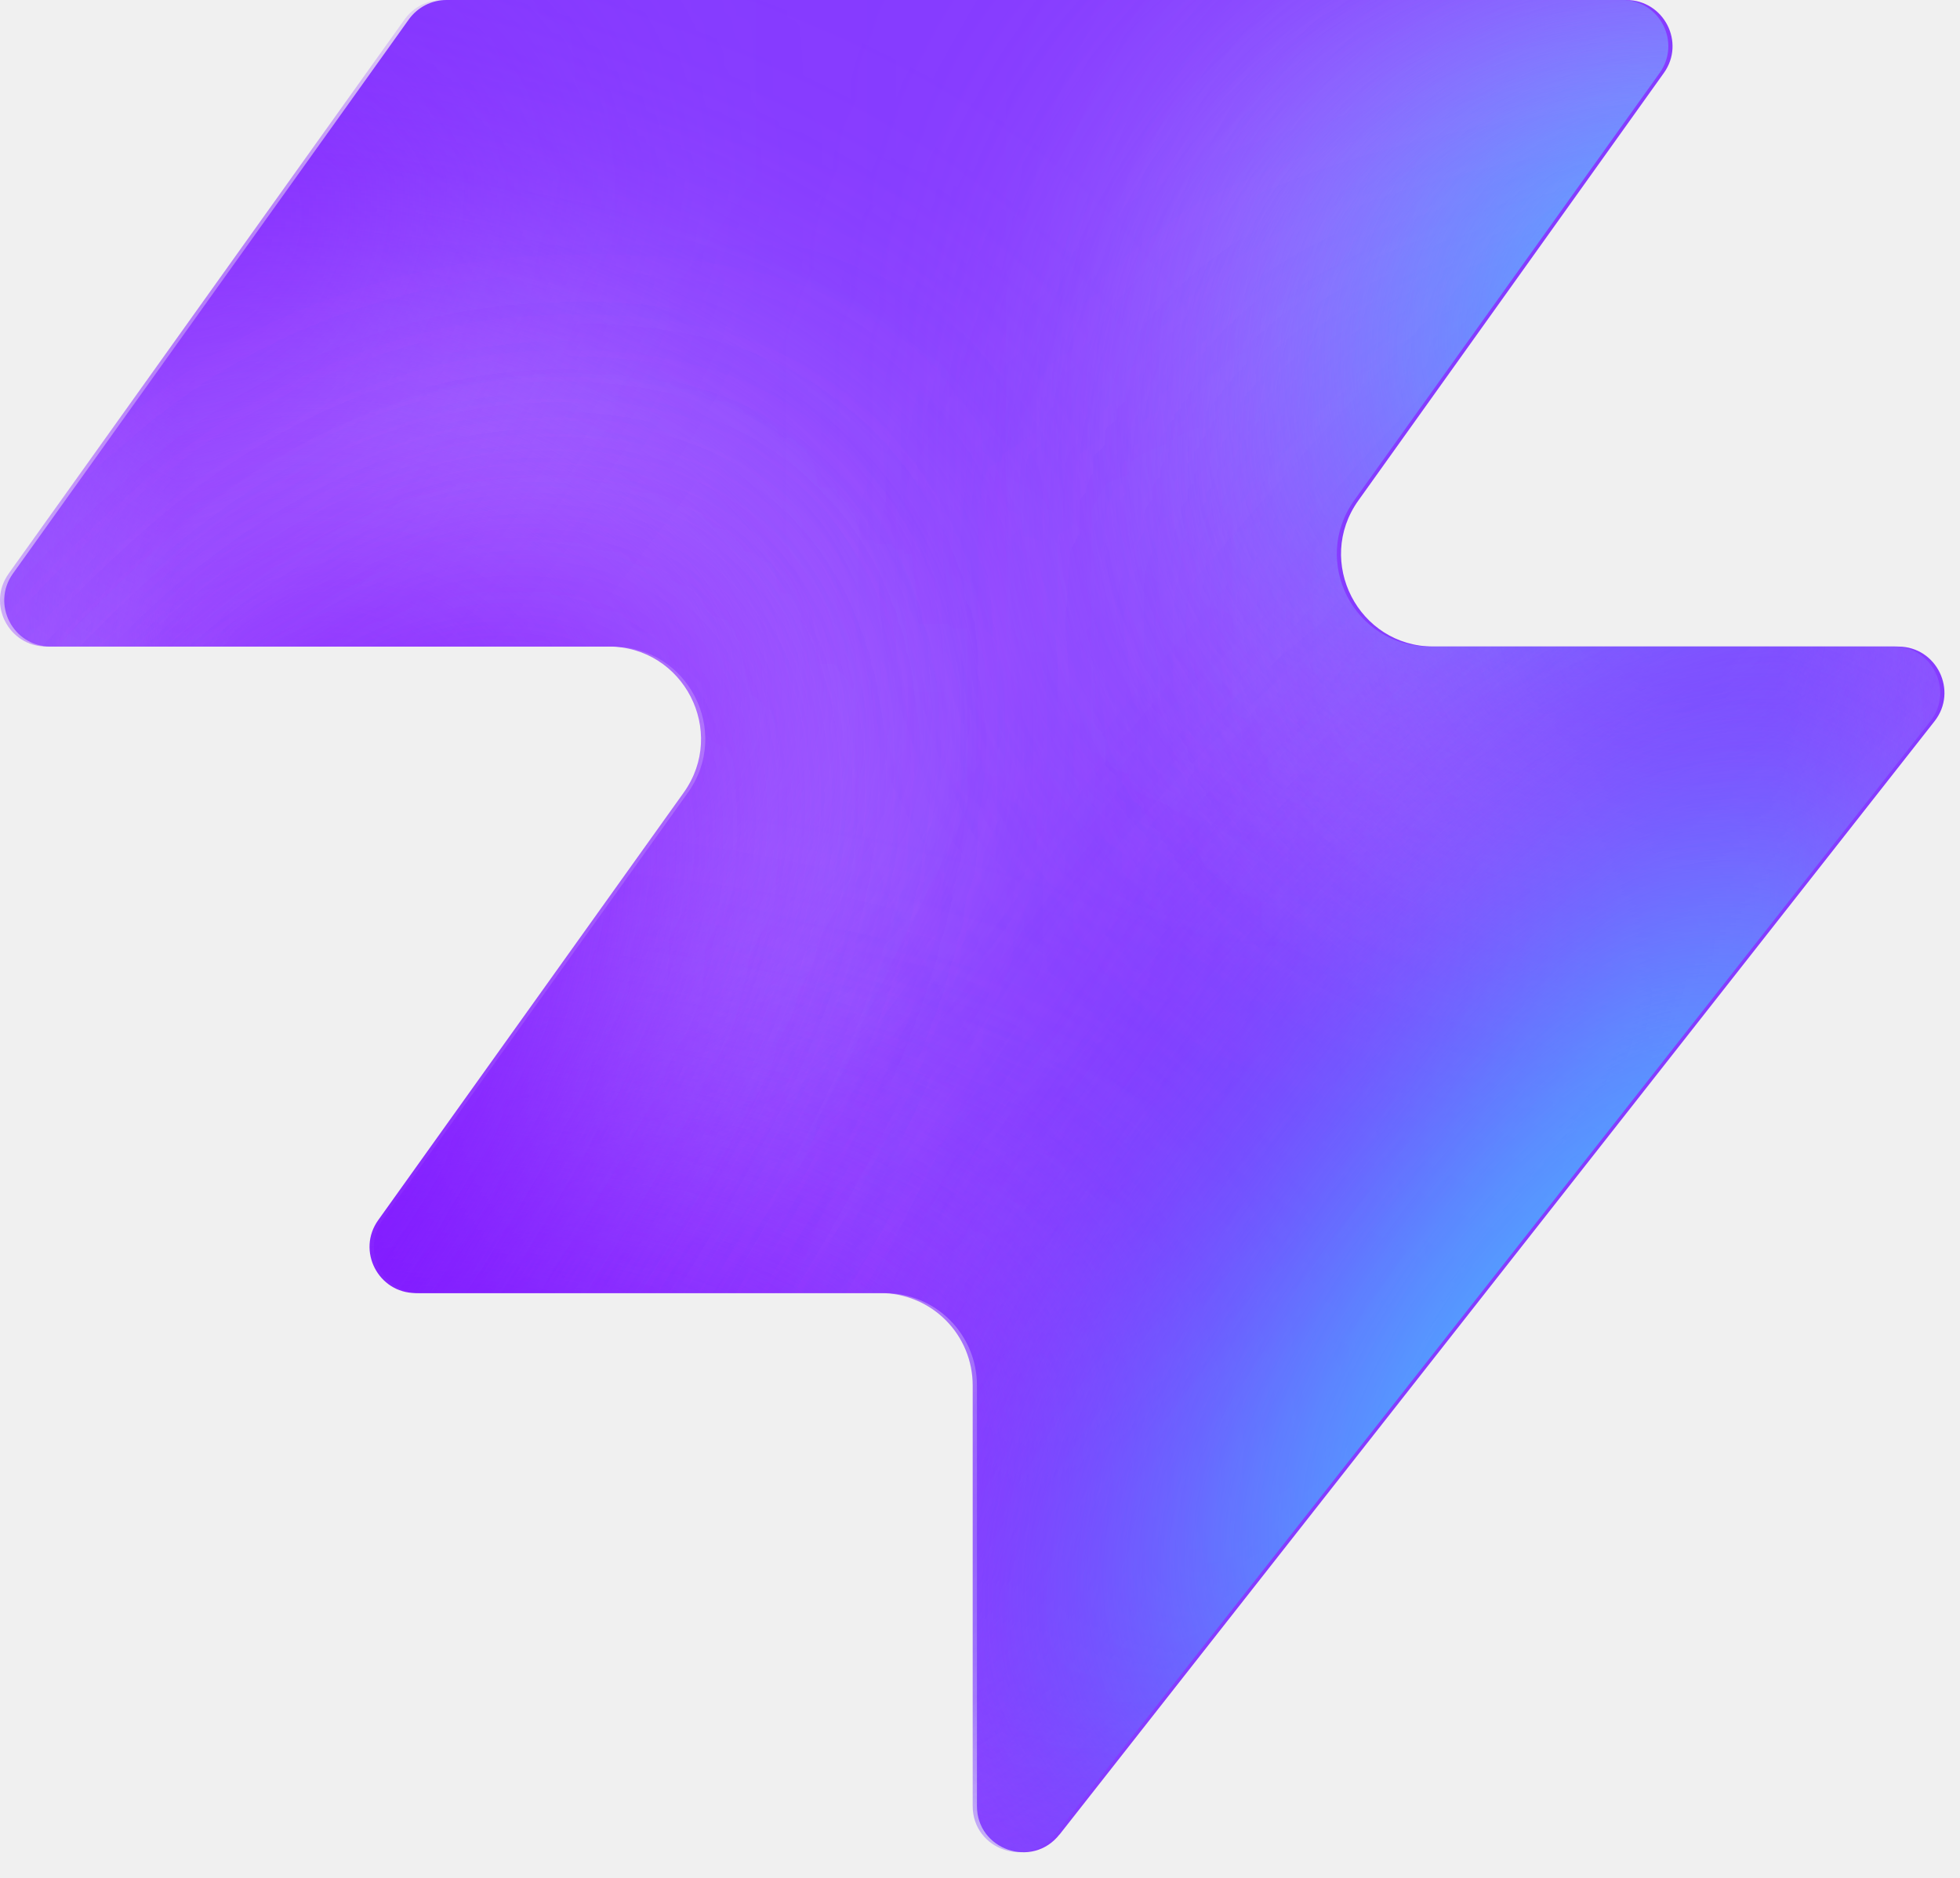
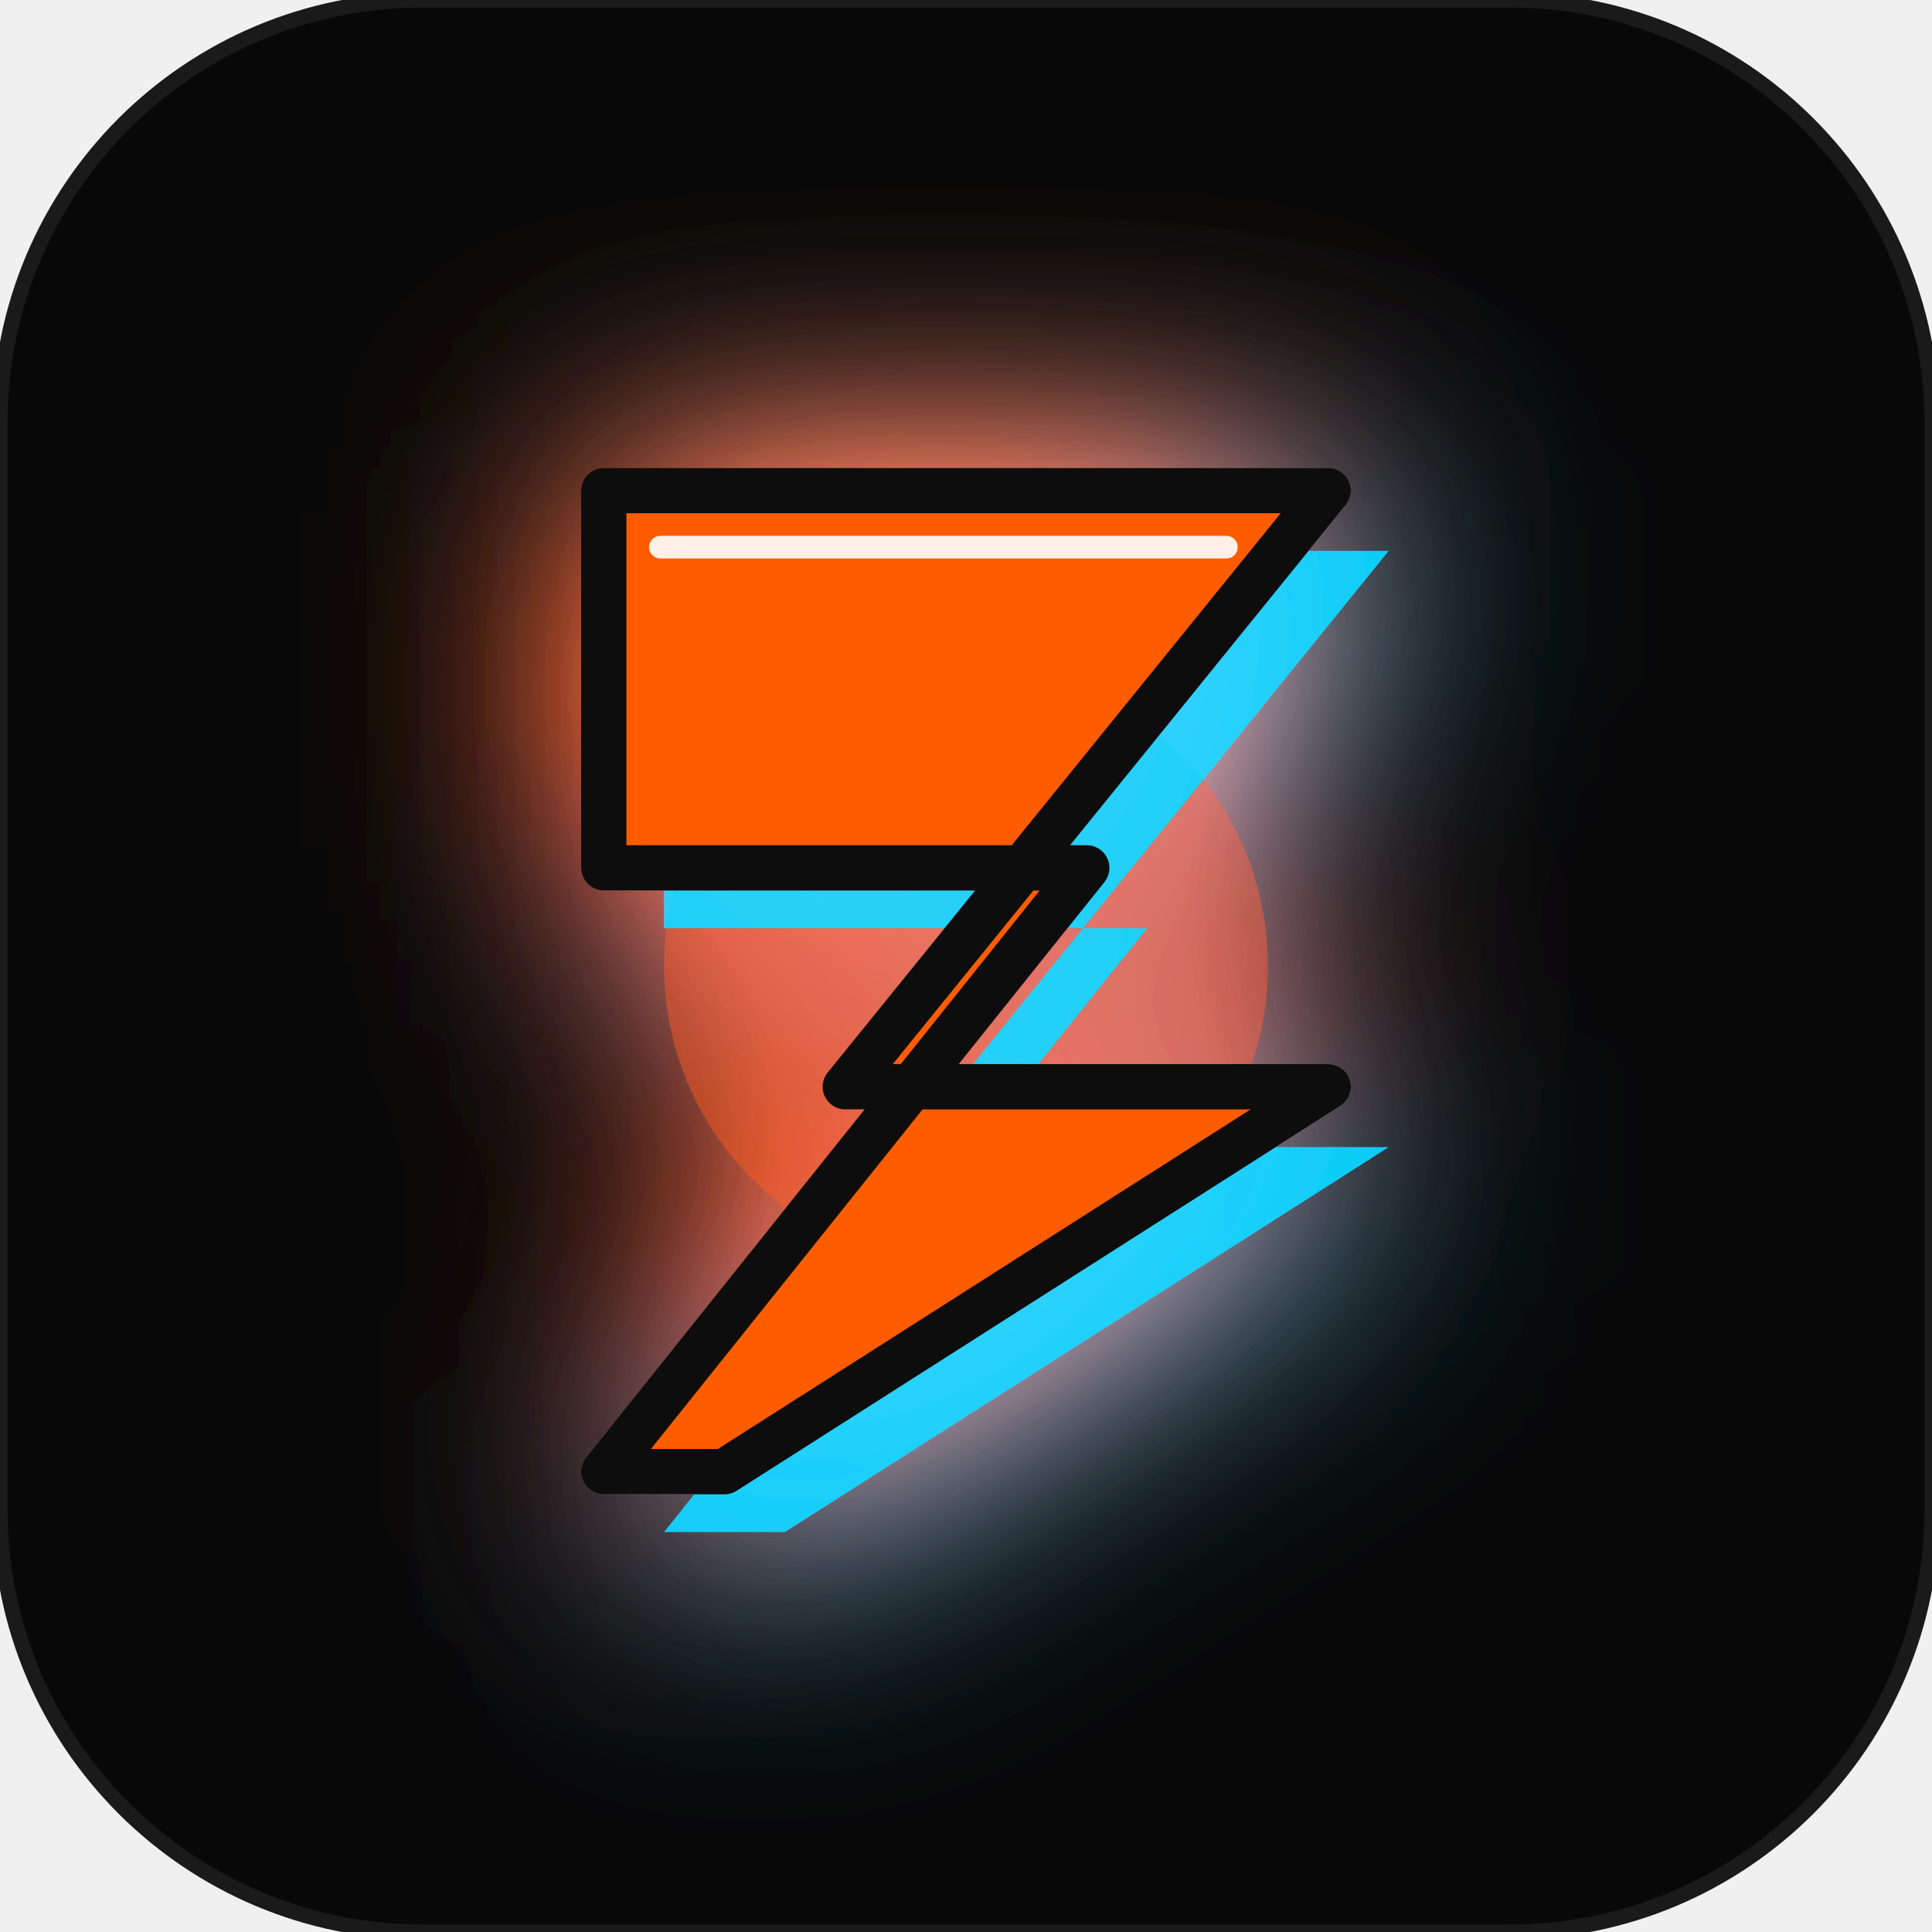
- <svg xmlns="http://www.w3.org/2000/svg" width="48" height="46" fill="none" viewBox="0 0 48 46">
-   <path fill="#863bff" d="M25.946 44.938c-.664.845-2.021.375-2.021-.698V33.937a2.26 2.26 0 0 0-2.262-2.262H10.287c-.92 0-1.456-1.04-.92-1.788l7.48-10.471c1.07-1.497 0-3.578-1.842-3.578H1.237c-.92 0-1.456-1.04-.92-1.788L10.013.474c.214-.297.556-.474.92-.474h28.894c.92 0 1.456 1.04.92 1.788l-7.48 10.471c-1.07 1.498 0 3.579 1.842 3.579h11.377c.943 0 1.473 1.088.89 1.83L25.947 44.94z" style="fill:#863bff;fill:color(display-p3 .525 .23 1);fill-opacity:1" />
-   <mask id="a" width="48" height="46" x="0" y="0" maskUnits="userSpaceOnUse" style="mask-type:alpha">
-     <path fill="#000" d="M25.842 44.938c-.664.844-2.021.375-2.021-.698V33.937a2.26 2.26 0 0 0-2.262-2.262H10.183c-.92 0-1.456-1.04-.92-1.788l7.48-10.471c1.07-1.498 0-3.579-1.842-3.579H1.133c-.92 0-1.456-1.04-.92-1.787L9.91.473c.214-.297.556-.474.92-.474h28.894c.92 0 1.456 1.04.92 1.788l-7.48 10.471c-1.07 1.498 0 3.578 1.842 3.578h11.377c.943 0 1.473 1.088.89 1.832L25.843 44.94z" style="fill:#000;fill-opacity:1" />
-   </mask>
-   <g mask="url(#a)">
-     <g filter="url(#b)">
-       <ellipse cx="5.508" cy="14.704" fill="#ede6ff" rx="5.508" ry="14.704" style="fill:#ede6ff;fill:color(display-p3 .927 .903 1);fill-opacity:1" transform="matrix(.00324 1 1 -.00324 -4.47 31.516)" />
-     </g>
-     <g filter="url(#c)">
-       <ellipse cx="10.399" cy="29.851" fill="#ede6ff" rx="10.399" ry="29.851" style="fill:#ede6ff;fill:color(display-p3 .927 .903 1);fill-opacity:1" transform="matrix(.00324 1 1 -.00324 -39.328 7.883)" />
-     </g>
-     <g filter="url(#d)">
-       <ellipse cx="5.508" cy="30.487" fill="#7e14ff" rx="5.508" ry="30.487" style="fill:#7e14ff;fill:color(display-p3 .492 .077 1);fill-opacity:1" transform="rotate(89.814 -25.913 -14.639)scale(1 -1)" />
-     </g>
-     <g filter="url(#e)">
-       <ellipse cx="5.508" cy="30.599" fill="#7e14ff" rx="5.508" ry="30.599" style="fill:#7e14ff;fill:color(display-p3 .492 .077 1);fill-opacity:1" transform="rotate(89.814 -32.644 -3.334)scale(1 -1)" />
-     </g>
-     <g filter="url(#f)">
-       <ellipse cx="5.508" cy="30.599" fill="#7e14ff" rx="5.508" ry="30.599" style="fill:#7e14ff;fill:color(display-p3 .492 .077 1);fill-opacity:1" transform="matrix(.00324 1 1 -.00324 -34.34 30.47)" />
-     </g>
-     <g filter="url(#g)">
-       <ellipse cx="14.072" cy="22.078" fill="#ede6ff" rx="14.072" ry="22.078" style="fill:#ede6ff;fill:color(display-p3 .927 .903 1);fill-opacity:1" transform="rotate(93.35 24.506 48.493)scale(-1 1)" />
-     </g>
-     <g filter="url(#h)">
-       <ellipse cx="3.47" cy="21.501" fill="#7e14ff" rx="3.47" ry="21.501" style="fill:#7e14ff;fill:color(display-p3 .492 .077 1);fill-opacity:1" transform="rotate(89.009 28.708 47.59)scale(-1 1)" />
-     </g>
-     <g filter="url(#i)">
-       <ellipse cx="3.47" cy="21.501" fill="#7e14ff" rx="3.47" ry="21.501" style="fill:#7e14ff;fill:color(display-p3 .492 .077 1);fill-opacity:1" transform="rotate(89.009 28.708 47.59)scale(-1 1)" />
-     </g>
-     <g filter="url(#j)">
-       <ellipse cx=".387" cy="8.972" fill="#7e14ff" rx="4.407" ry="29.108" style="fill:#7e14ff;fill:color(display-p3 .492 .077 1);fill-opacity:1" transform="rotate(39.51 .387 8.972)" />
-     </g>
-     <g filter="url(#k)">
-       <ellipse cx="47.523" cy="-6.092" fill="#7e14ff" rx="4.407" ry="29.108" style="fill:#7e14ff;fill:color(display-p3 .492 .077 1);fill-opacity:1" transform="rotate(37.892 47.523 -6.092)" />
-     </g>
-     <g filter="url(#l)">
-       <ellipse cx="41.412" cy="6.333" fill="#47bfff" rx="5.971" ry="9.665" style="fill:#47bfff;fill:color(display-p3 .28 .748 1);fill-opacity:1" transform="rotate(37.892 41.412 6.333)" />
-     </g>
-     <g filter="url(#m)">
-       <ellipse cx="-1.879" cy="38.332" fill="#7e14ff" rx="4.407" ry="29.108" style="fill:#7e14ff;fill:color(display-p3 .492 .077 1);fill-opacity:1" transform="rotate(37.892 -1.88 38.332)" />
-     </g>
-     <g filter="url(#n)">
-       <ellipse cx="-1.879" cy="38.332" fill="#7e14ff" rx="4.407" ry="29.108" style="fill:#7e14ff;fill:color(display-p3 .492 .077 1);fill-opacity:1" transform="rotate(37.892 -1.88 38.332)" />
-     </g>
-     <g filter="url(#o)">
-       <ellipse cx="35.651" cy="29.907" fill="#7e14ff" rx="4.407" ry="29.108" style="fill:#7e14ff;fill:color(display-p3 .492 .077 1);fill-opacity:1" transform="rotate(37.892 35.651 29.907)" />
-     </g>
-     <g filter="url(#p)">
-       <ellipse cx="38.418" cy="32.4" fill="#47bfff" rx="5.971" ry="15.297" style="fill:#47bfff;fill:color(display-p3 .28 .748 1);fill-opacity:1" transform="rotate(37.892 38.418 32.4)" />
-     </g>
-   </g>
+ <svg xmlns="http://www.w3.org/2000/svg" viewBox="0 0 512 512" width="100%" height="100%">
  <defs>
-     <filter id="b" width="60.045" height="41.654" x="-19.77" y="16.149" color-interpolation-filters="sRGB" filterUnits="userSpaceOnUse">
-       <feFlood flood-opacity="0" result="BackgroundImageFix" />
-       <feBlend in="SourceGraphic" in2="BackgroundImageFix" result="shape" />
-       <feGaussianBlur result="effect1_foregroundBlur_2002_17158" stdDeviation="7.659" />
-     </filter>
-     <filter id="c" width="90.34" height="51.437" x="-54.613" y="-7.533" color-interpolation-filters="sRGB" filterUnits="userSpaceOnUse">
-       <feFlood flood-opacity="0" result="BackgroundImageFix" />
-       <feBlend in="SourceGraphic" in2="BackgroundImageFix" result="shape" />
-       <feGaussianBlur result="effect1_foregroundBlur_2002_17158" stdDeviation="7.659" />
-     </filter>
-     <filter id="d" width="79.355" height="29.4" x="-49.64" y="2.03" color-interpolation-filters="sRGB" filterUnits="userSpaceOnUse">
-       <feFlood flood-opacity="0" result="BackgroundImageFix" />
-       <feBlend in="SourceGraphic" in2="BackgroundImageFix" result="shape" />
-       <feGaussianBlur result="effect1_foregroundBlur_2002_17158" stdDeviation="4.596" />
-     </filter>
-     <filter id="e" width="79.579" height="29.4" x="-45.045" y="20.029" color-interpolation-filters="sRGB" filterUnits="userSpaceOnUse">
-       <feFlood flood-opacity="0" result="BackgroundImageFix" />
-       <feBlend in="SourceGraphic" in2="BackgroundImageFix" result="shape" />
-       <feGaussianBlur result="effect1_foregroundBlur_2002_17158" stdDeviation="4.596" />
-     </filter>
-     <filter id="f" width="79.579" height="29.4" x="-43.513" y="21.178" color-interpolation-filters="sRGB" filterUnits="userSpaceOnUse">
-       <feFlood flood-opacity="0" result="BackgroundImageFix" />
-       <feBlend in="SourceGraphic" in2="BackgroundImageFix" result="shape" />
-       <feGaussianBlur result="effect1_foregroundBlur_2002_17158" stdDeviation="4.596" />
-     </filter>
-     <filter id="g" width="74.749" height="58.852" x="15.756" y="-17.901" color-interpolation-filters="sRGB" filterUnits="userSpaceOnUse">
-       <feFlood flood-opacity="0" result="BackgroundImageFix" />
-       <feBlend in="SourceGraphic" in2="BackgroundImageFix" result="shape" />
-       <feGaussianBlur result="effect1_foregroundBlur_2002_17158" stdDeviation="7.659" />
-     </filter>
-     <filter id="h" width="61.377" height="25.362" x="23.548" y="2.284" color-interpolation-filters="sRGB" filterUnits="userSpaceOnUse">
-       <feFlood flood-opacity="0" result="BackgroundImageFix" />
-       <feBlend in="SourceGraphic" in2="BackgroundImageFix" result="shape" />
-       <feGaussianBlur result="effect1_foregroundBlur_2002_17158" stdDeviation="4.596" />
-     </filter>
-     <filter id="i" width="61.377" height="25.362" x="23.548" y="2.284" color-interpolation-filters="sRGB" filterUnits="userSpaceOnUse">
-       <feFlood flood-opacity="0" result="BackgroundImageFix" />
-       <feBlend in="SourceGraphic" in2="BackgroundImageFix" result="shape" />
-       <feGaussianBlur result="effect1_foregroundBlur_2002_17158" stdDeviation="4.596" />
-     </filter>
-     <filter id="j" width="56.045" height="63.649" x="-27.636" y="-22.853" color-interpolation-filters="sRGB" filterUnits="userSpaceOnUse">
-       <feFlood flood-opacity="0" result="BackgroundImageFix" />
-       <feBlend in="SourceGraphic" in2="BackgroundImageFix" result="shape" />
-       <feGaussianBlur result="effect1_foregroundBlur_2002_17158" stdDeviation="4.596" />
-     </filter>
-     <filter id="k" width="54.814" height="64.646" x="20.116" y="-38.415" color-interpolation-filters="sRGB" filterUnits="userSpaceOnUse">
-       <feFlood flood-opacity="0" result="BackgroundImageFix" />
-       <feBlend in="SourceGraphic" in2="BackgroundImageFix" result="shape" />
-       <feGaussianBlur result="effect1_foregroundBlur_2002_17158" stdDeviation="4.596" />
-     </filter>
-     <filter id="l" width="33.541" height="35.313" x="24.641" y="-11.323" color-interpolation-filters="sRGB" filterUnits="userSpaceOnUse">
-       <feFlood flood-opacity="0" result="BackgroundImageFix" />
-       <feBlend in="SourceGraphic" in2="BackgroundImageFix" result="shape" />
-       <feGaussianBlur result="effect1_foregroundBlur_2002_17158" stdDeviation="4.596" />
-     </filter>
-     <filter id="m" width="54.814" height="64.646" x="-29.286" y="6.009" color-interpolation-filters="sRGB" filterUnits="userSpaceOnUse">
-       <feFlood flood-opacity="0" result="BackgroundImageFix" />
-       <feBlend in="SourceGraphic" in2="BackgroundImageFix" result="shape" />
-       <feGaussianBlur result="effect1_foregroundBlur_2002_17158" stdDeviation="4.596" />
-     </filter>
-     <filter id="n" width="54.814" height="64.646" x="-29.286" y="6.009" color-interpolation-filters="sRGB" filterUnits="userSpaceOnUse">
-       <feFlood flood-opacity="0" result="BackgroundImageFix" />
-       <feBlend in="SourceGraphic" in2="BackgroundImageFix" result="shape" />
-       <feGaussianBlur result="effect1_foregroundBlur_2002_17158" stdDeviation="4.596" />
-     </filter>
-     <filter id="o" width="54.814" height="64.646" x="8.244" y="-2.416" color-interpolation-filters="sRGB" filterUnits="userSpaceOnUse">
-       <feFlood flood-opacity="0" result="BackgroundImageFix" />
-       <feBlend in="SourceGraphic" in2="BackgroundImageFix" result="shape" />
-       <feGaussianBlur result="effect1_foregroundBlur_2002_17158" stdDeviation="4.596" />
-     </filter>
-     <filter id="p" width="39.409" height="43.623" x="18.713" y="10.588" color-interpolation-filters="sRGB" filterUnits="userSpaceOnUse">
-       <feFlood flood-opacity="0" result="BackgroundImageFix" />
-       <feBlend in="SourceGraphic" in2="BackgroundImageFix" result="shape" />
-       <feGaussianBlur result="effect1_foregroundBlur_2002_17158" stdDeviation="4.596" />
+     <filter id="orange-glow" x="-50%" y="-50%" width="200%" height="200%">
+       <feGaussianBlur stdDeviation="36" result="blur" />
+       <feComponentTransfer in="blur" result="boost">
+         <feFuncA type="linear" slope="1.8" />
+       </feComponentTransfer>
+       <feMerge>
+         <feMergeNode in="boost" />
+         <feMergeNode in="SourceGraphic" />
+       </feMerge>
    </filter>
  </defs>
+   <rect width="512" height="512" rx="112" fill="#080808" stroke="#1A1A1A" stroke-width="4" />
+   <g filter="url(#orange-glow)">
+     <circle cx="256" cy="256" r="80" fill="#FF5C00" opacity="0.45" />
+     <g transform="translate(16, 16)" opacity="0.95">
+       <path d="M 160,130 L 352,130 L 224,288 L 352,288 L 192,390 L 160,390 L 288,230 L 160,230 Z" fill="#00D4FF" />
+     </g>
+     <path d="M 160,130 L 352,130 L 224,288 L 352,288 L 192,390 L 160,390 L 288,230 L 160,230 Z" fill="#FF5C00" stroke="#080808" stroke-width="12" stroke-linejoin="round" />
+     <path d="M 175,145 L 325,145" stroke="#FFFFFF" stroke-width="6" stroke-linecap="round" opacity="0.9" />
+   </g>
</svg>
